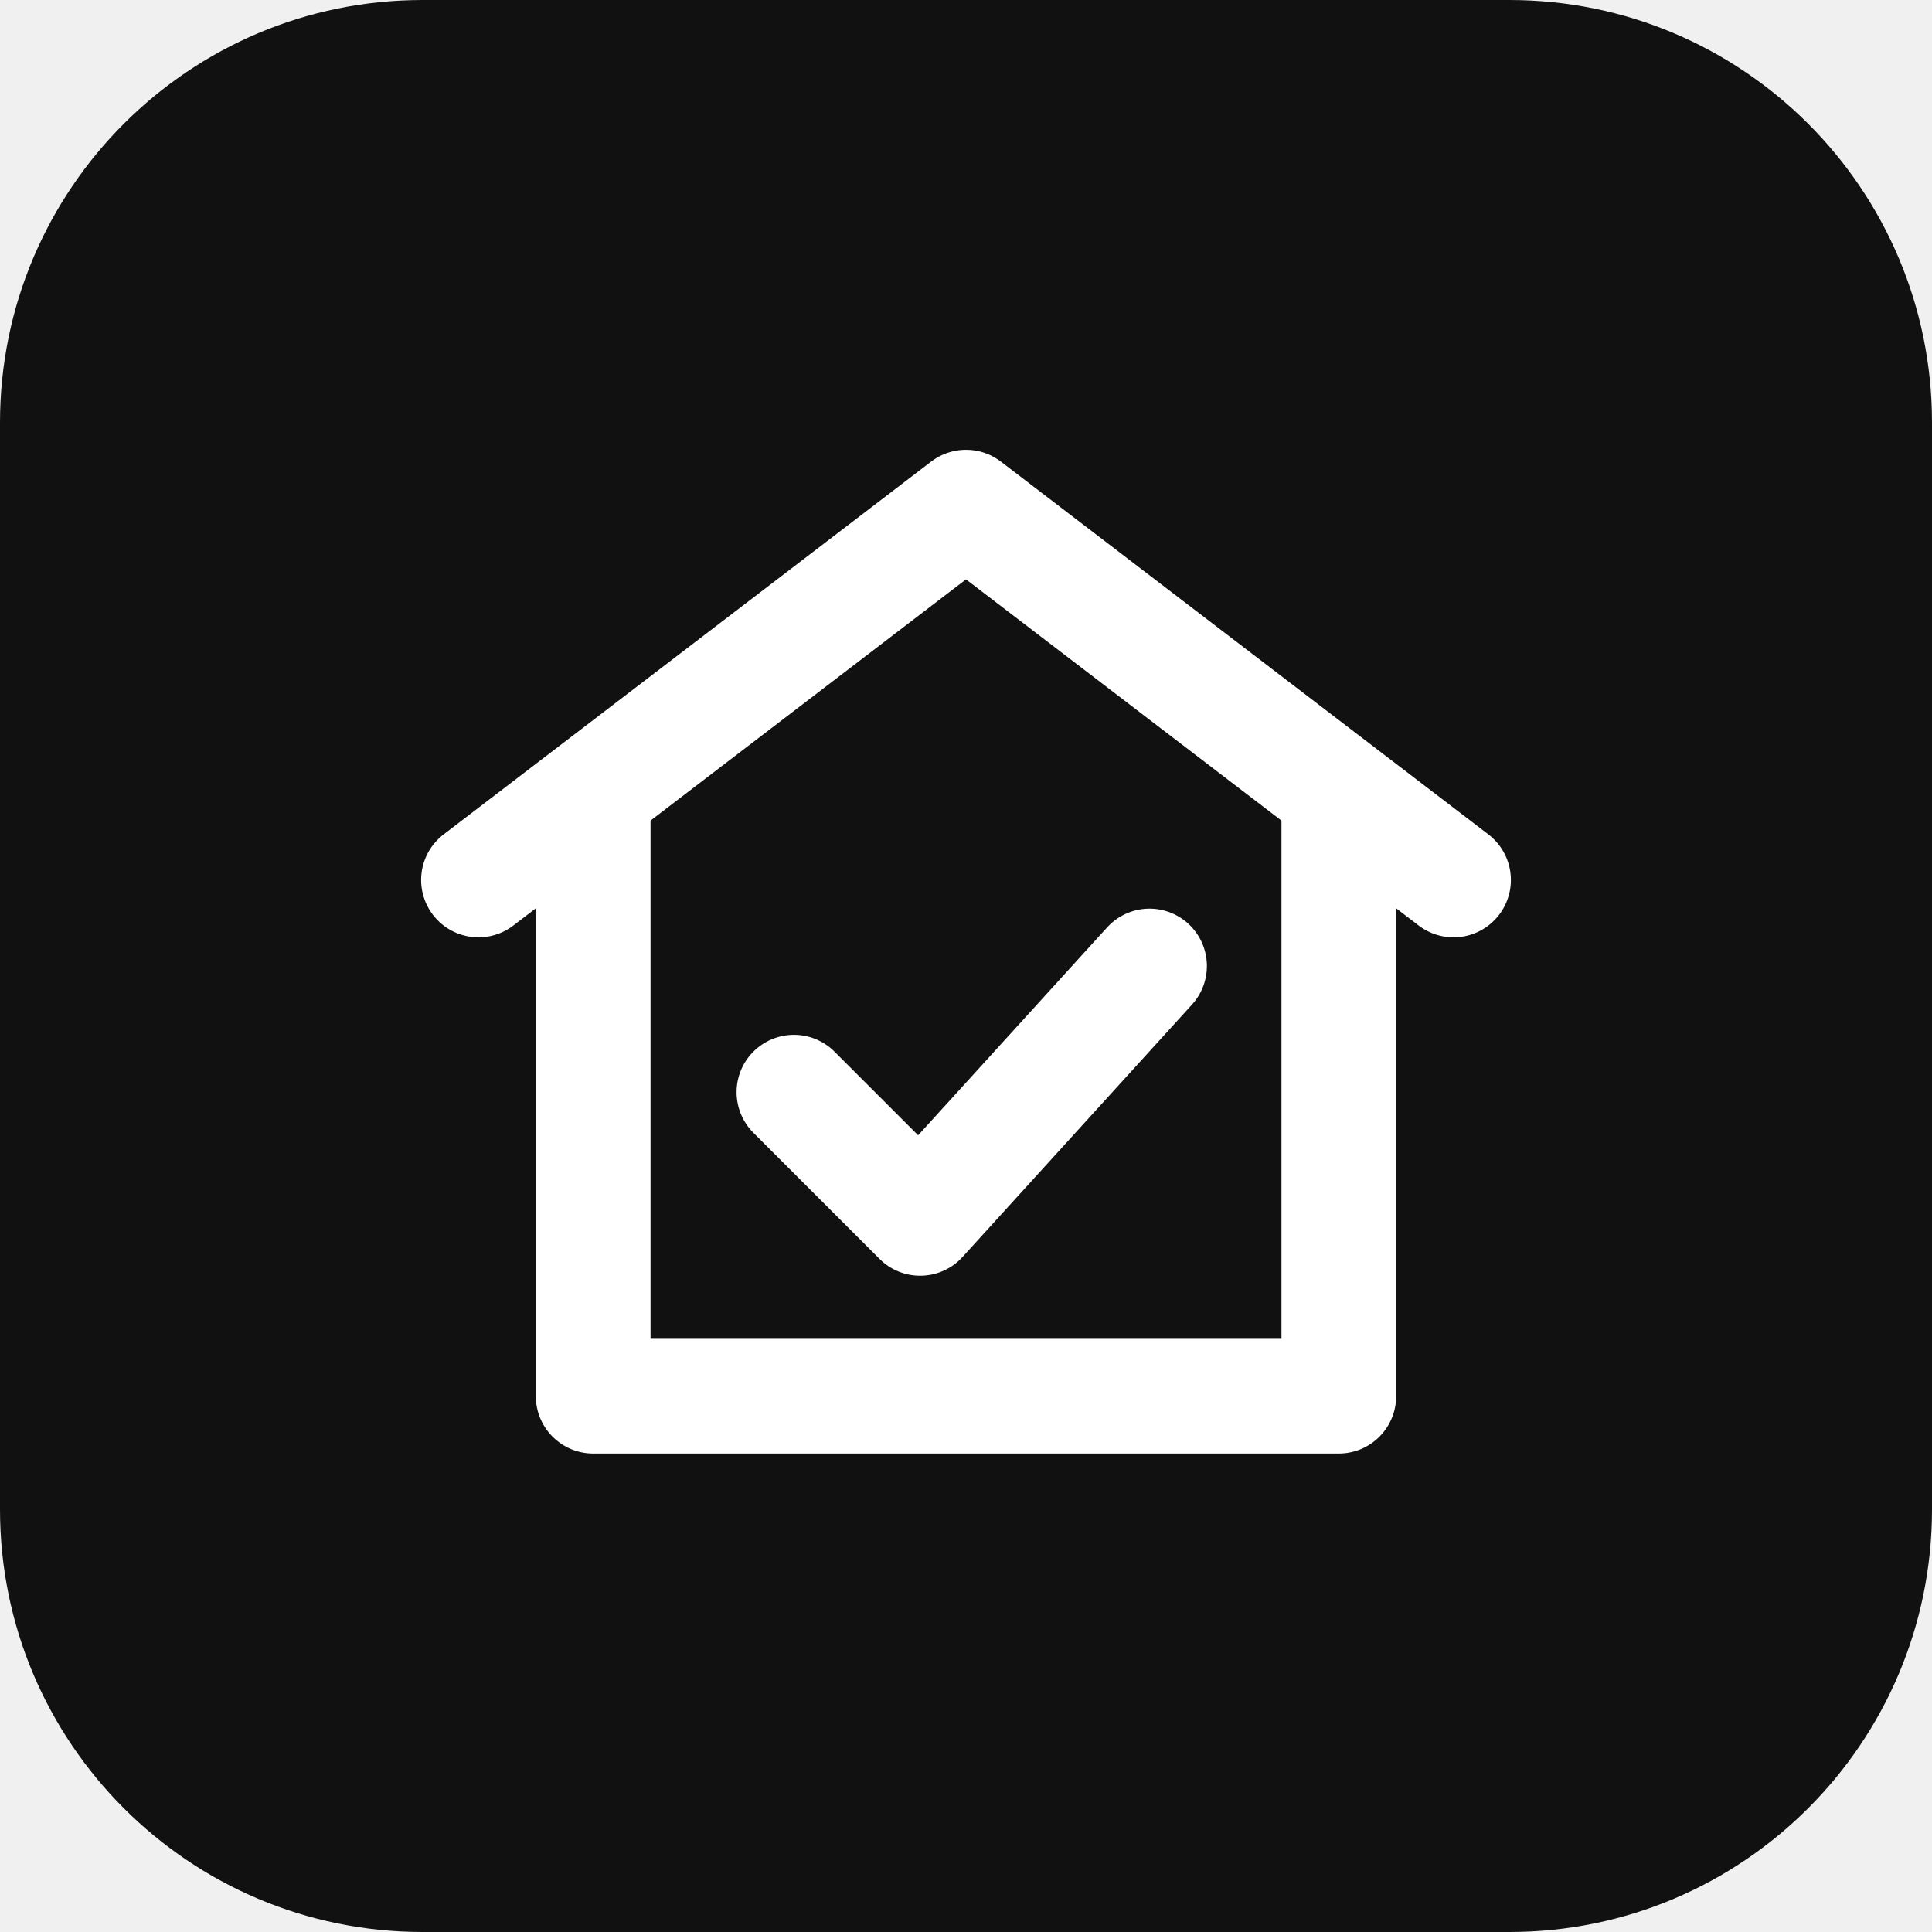
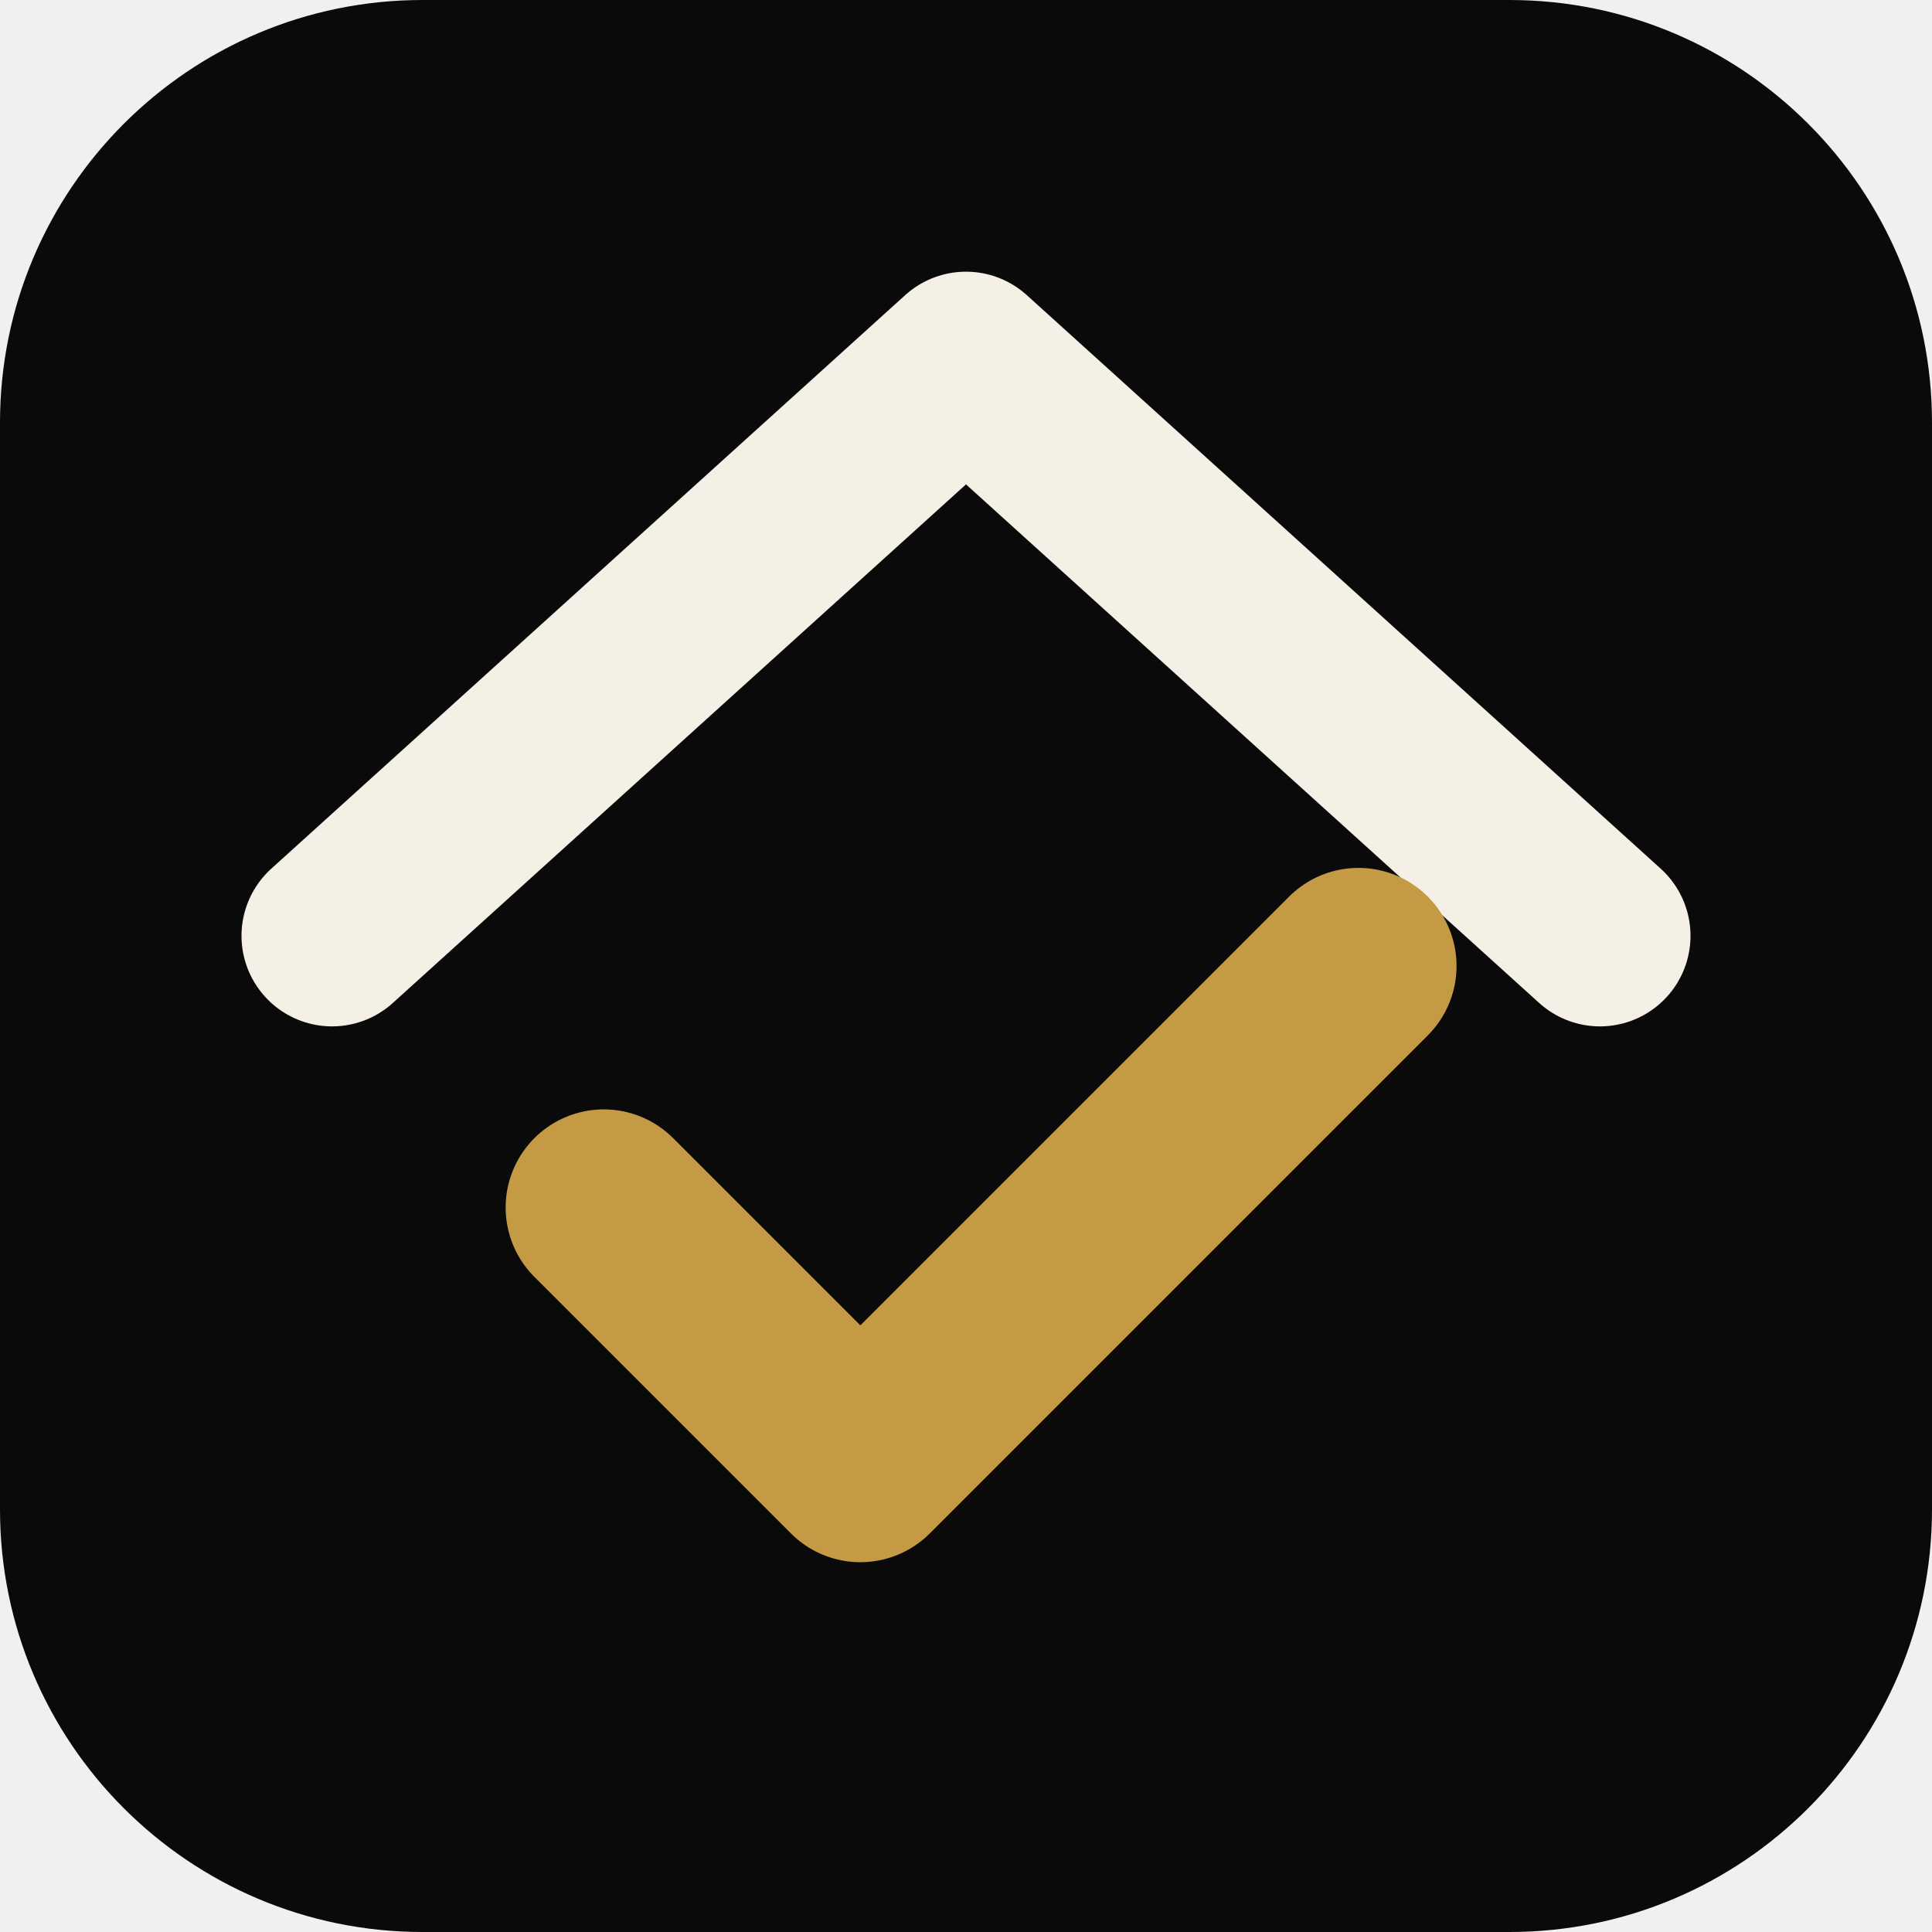
- <svg xmlns="http://www.w3.org/2000/svg" viewBox="0 0 32 32">
-   <rect width="32" height="32" rx="7" fill="#111111" />
-   <g transform="translate(4.6 4.6) scale(0.95)" fill="none" stroke="#ffffff" stroke-width="2" stroke-linecap="round" stroke-linejoin="round">
-     <path d="M3.5 10.5 12 4l8.5 6.5" />
-     <path d="M5.5 9v10.5h13V9" />
-     <path d="m9 14.2 2.2 2.2 4-4.4" />
+ <svg xmlns="http://www.w3.org/2000/svg" viewBox="0 0 64 64">
+   <rect width="64" height="64" rx="14" fill="#0A0A0A" />
+   <g transform="translate(0.00 0) scale(1)">
+     <path d="M11 31 L32 12 L53 31" fill="none" stroke="#F5F0E6" stroke-width="6" stroke-linecap="round" stroke-linejoin="round" />
+     <path d="M20 40 L28.5 48.5 L45 32" fill="none" stroke="#C49A45" stroke-width="6.5" stroke-linecap="round" stroke-linejoin="round" />
  </g>
</svg>
